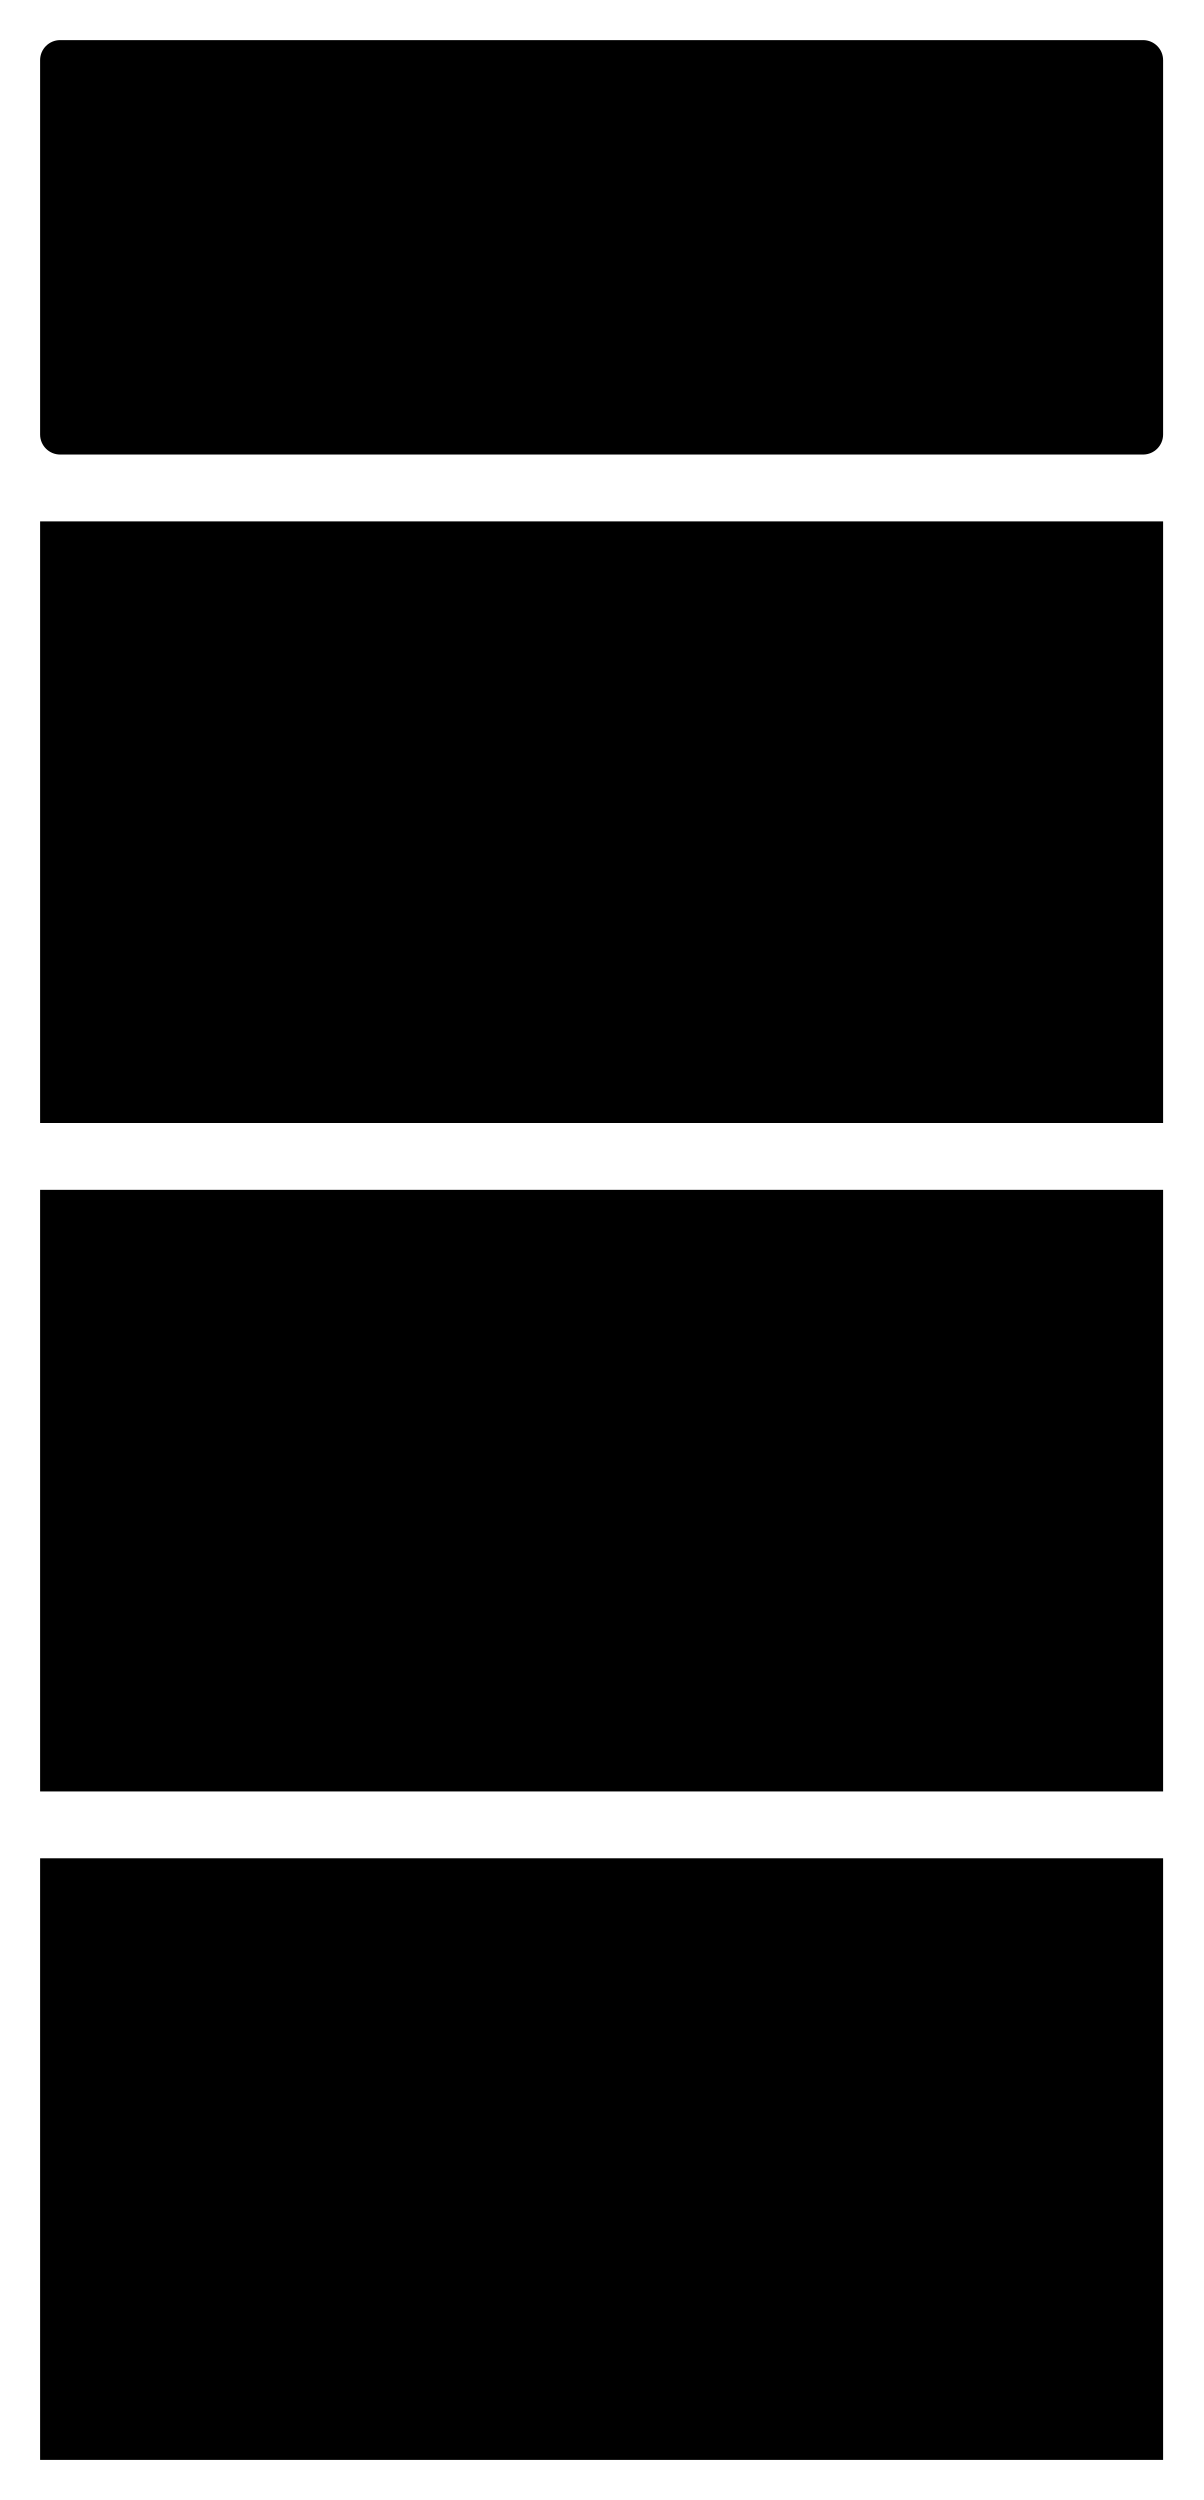
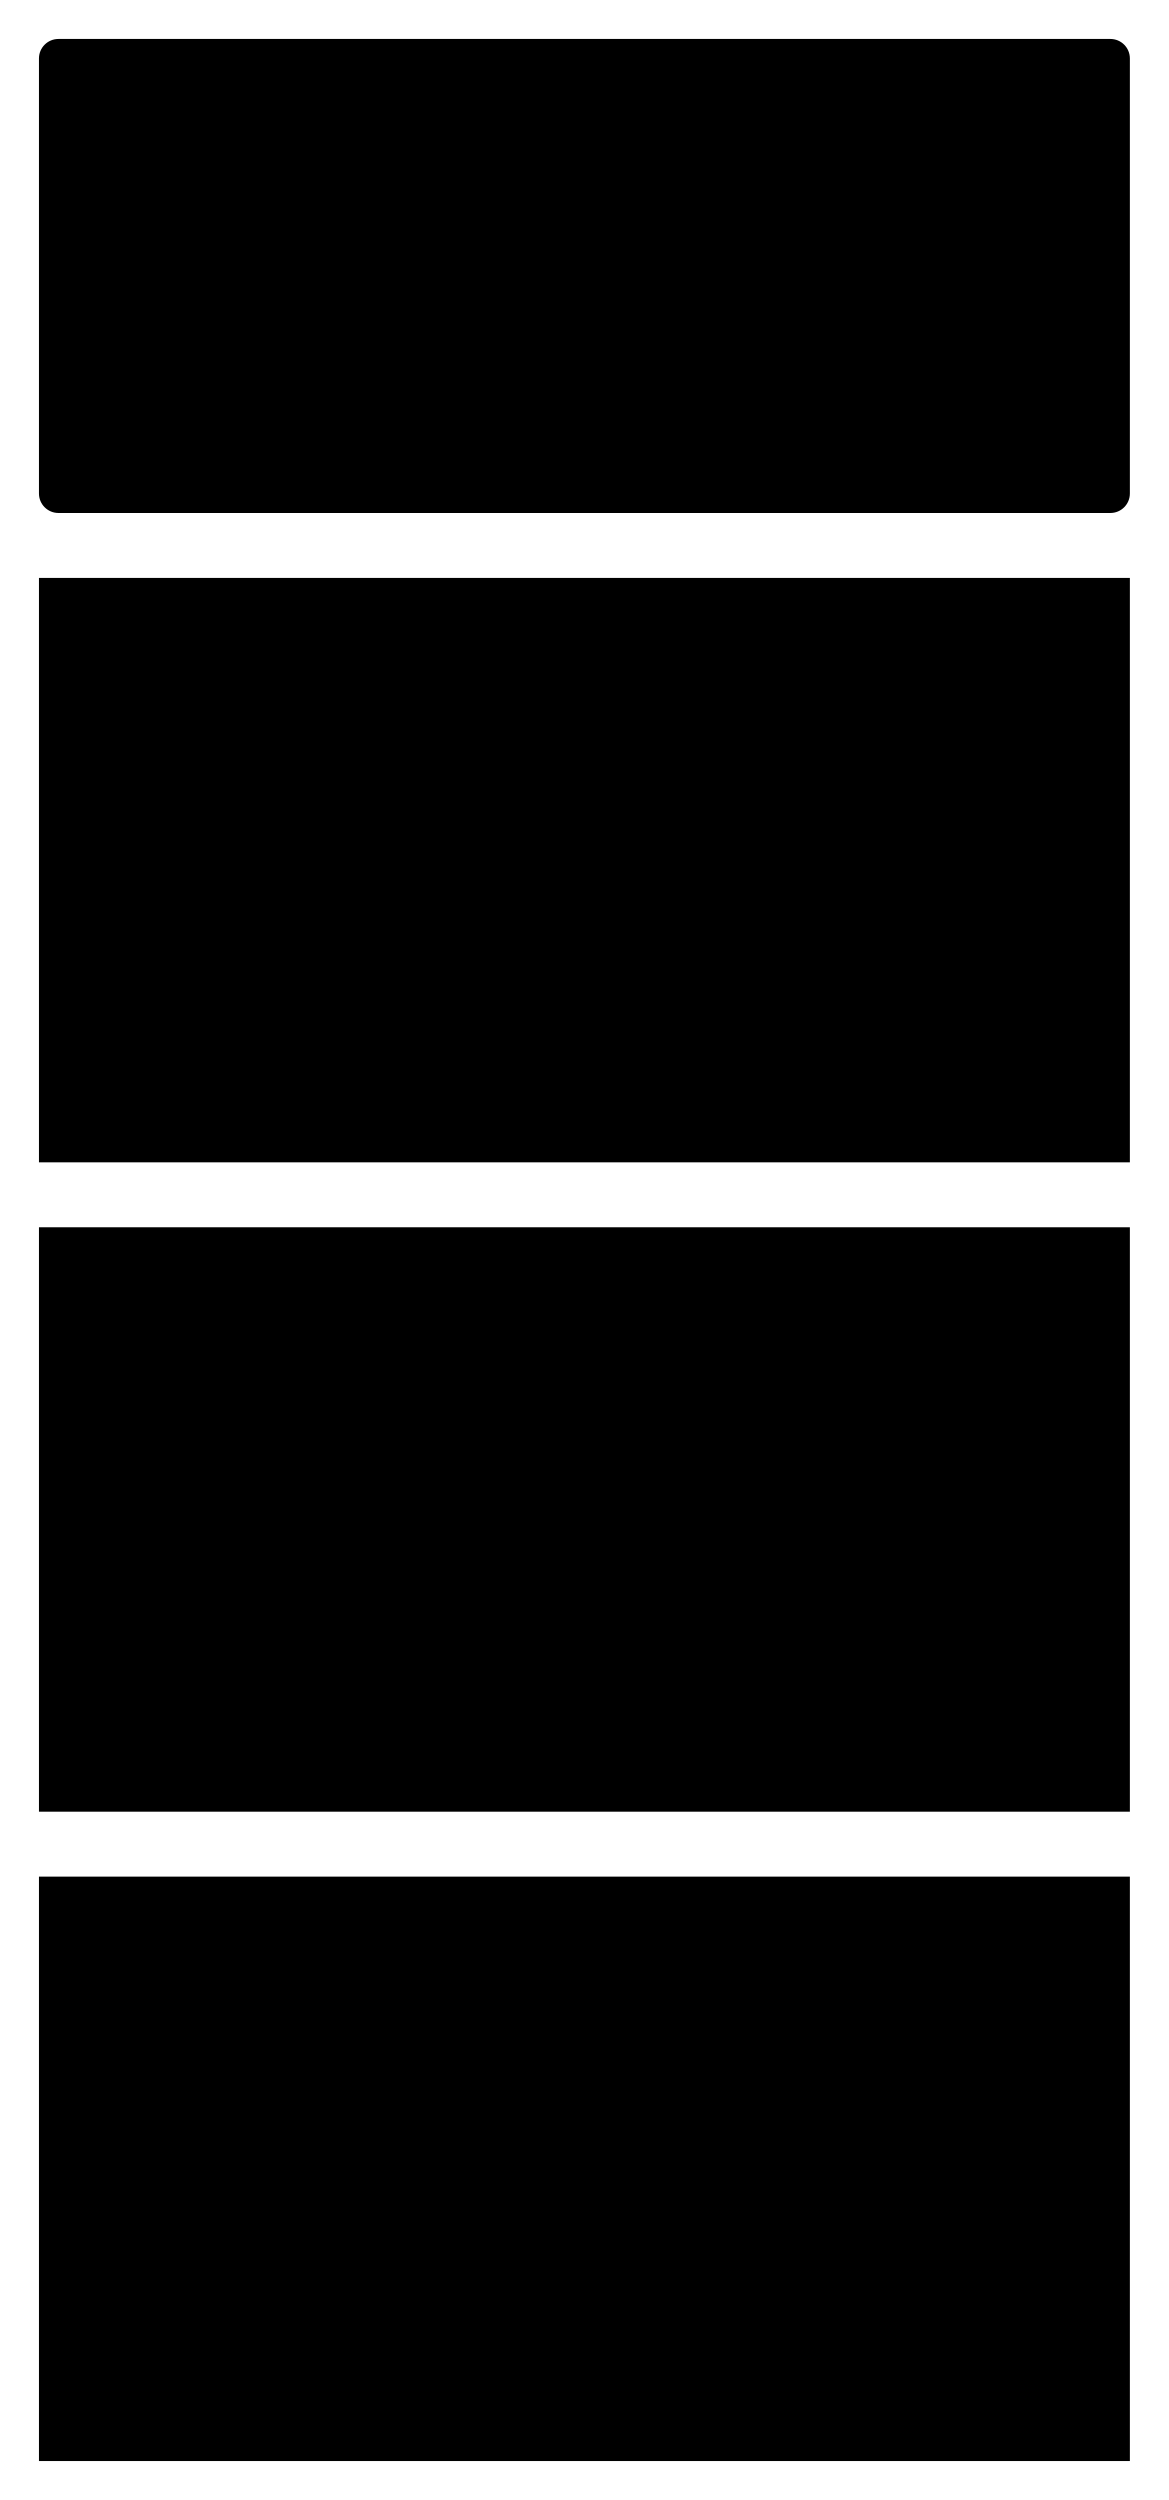
- <svg xmlns="http://www.w3.org/2000/svg" class="diagram-svg diagram-tall" viewBox="0 0 360 748" role="img" aria-labelledby="nat-table-title nat-table-desc">
-   <rect class="d-line" x="12" y="12" width="336" height="124" rx="6" />
-   <text class="d-strong" x="180" y="40" text-anchor="middle">NAT 매핑 표 (한 줄)</text>
-   <text class="d-muted" x="40" y="72">안쪽</text>
-   <text class="d-mono" x="104" y="72">192.168.0.10:5000</text>
-   <text class="d-muted" x="40" y="98">바깥</text>
-   <text class="d-mono" x="104" y="98">203.0.113.7:40001</text>
-   <text class="d-muted" x="40" y="124">상대</text>
-   <text class="d-mono" x="104" y="124">198.51.100.20:3478</text>
-   <rect class="d-box" x="12" y="156" width="336" height="180" />
-   <text class="d-strong" x="180" y="184" text-anchor="middle">① 나갈 때</text>
-   <text class="d-muted" x="180" y="208" text-anchor="middle">출발지를 바꾸고 표에 적는다</text>
-   <text class="d-mono" x="180" y="240" text-anchor="middle">출발 192.168.0.10:5000</text>
-   <path class="d-line" d="M180 250 V272" />
-   <path class="d-line" d="M175 266 L180 272 L185 266" />
-   <text class="d-mono" x="180" y="294" text-anchor="middle">출발 203.0.113.7:40001</text>
-   <text class="d-muted" x="180" y="322" text-anchor="middle">→ 상대에게 나간다</text>
-   <rect class="d-box" x="12" y="356" width="336" height="180" />
-   <text class="d-strong" x="180" y="384" text-anchor="middle">② 상대가 답할 때</text>
-   <text class="d-muted" x="180" y="408" text-anchor="middle">표를 보고 안쪽 주소로 되돌린다</text>
-   <text class="d-mono" x="180" y="440" text-anchor="middle">도착 203.0.113.7:40001</text>
-   <path class="d-line" d="M180 450 V472" />
-   <path class="d-line" d="M175 466 L180 472 L185 466" />
-   <text class="d-mono" x="180" y="494" text-anchor="middle">도착 192.168.0.10:5000</text>
-   <text class="d-strong" x="180" y="524" text-anchor="middle">✓ 안쪽 기기로 전달</text>
-   <rect class="d-box" x="12" y="556" width="336" height="180" />
-   <text class="d-strong" x="180" y="584" text-anchor="middle">③ 표에 없는 상대가 보낼 때</text>
-   <text class="d-muted" x="180" y="608" text-anchor="middle">바깥 주소는 맞지만 상대가 다르다</text>
-   <text class="d-mono" x="180" y="640" text-anchor="middle">출발 198.51.100.99:6000</text>
-   <text class="d-mono" x="180" y="666" text-anchor="middle">도착 203.0.113.7:40001</text>
-   <text class="d-strong d-accent" x="180" y="700" text-anchor="middle">✗ 버린다</text>
-   <text class="d-muted" x="180" y="724" text-anchor="middle">안쪽 기기는 온 줄도 모른다</text>
+ <svg xmlns="http://www.w3.org/2000/svg" class="diagram-svg diagram-tall" viewBox="0 0 360 770" role="img" aria-labelledby="nat-table-title nat-table-desc">
+   <rect class="d-line" x="12" y="12" width="336" height="146" rx="6" />
+   <text class="d-strong" x="180" y="38" text-anchor="middle">매핑과 허용 상대 (한 줄)</text>
+   <text class="d-small" x="180" y="60" text-anchor="middle">주소·포트 의존 필터링 예시</text>
+   <text class="d-muted" x="34" y="92">안쪽</text>
+   <text class="d-mono" x="122" y="92">192.168.0.10:5000</text>
+   <text class="d-muted" x="34" y="118">바깥</text>
+   <text class="d-mono" x="122" y="118">203.0.113.7:40001</text>
+   <text class="d-muted" x="34" y="144">허용 상대</text>
+   <text class="d-mono" x="122" y="144">198.51.100.20:3478</text>
+   <rect class="d-box" x="12" y="178" width="336" height="180" />
+   <text class="d-strong" x="180" y="206" text-anchor="middle">① 나갈 때</text>
+   <text class="d-muted" x="180" y="230" text-anchor="middle">출발지를 바꾸고 매핑을 적는다</text>
+   <text class="d-mono" x="180" y="262" text-anchor="middle">출발 192.168.0.10:5000</text>
+   <path class="d-line" d="M180 272 V294" />
+   <path class="d-line" d="M175 288 L180 294 L185 288" />
+   <text class="d-mono" x="180" y="316" text-anchor="middle">출발 203.0.113.7:40001</text>
+   <text class="d-muted" x="180" y="344" text-anchor="middle">→ 상대에게 나간다</text>
+   <rect class="d-box" x="12" y="378" width="336" height="180" />
+   <text class="d-strong" x="180" y="406" text-anchor="middle">② 허용 상대가 답할 때</text>
+   <text class="d-muted" x="180" y="430" text-anchor="middle">매핑을 보고 안쪽 주소로 되돌린다</text>
+   <text class="d-mono" x="180" y="462" text-anchor="middle">도착 203.0.113.7:40001</text>
+   <path class="d-line" d="M180 472 V494" />
+   <path class="d-line" d="M175 488 L180 494 L185 488" />
+   <text class="d-mono" x="180" y="516" text-anchor="middle">도착 192.168.0.10:5000</text>
+   <text class="d-strong" x="180" y="546" text-anchor="middle">✓ 안쪽 기기로 전달</text>
+   <rect class="d-box" x="12" y="578" width="336" height="180" />
+   <text class="d-strong" x="180" y="606" text-anchor="middle">③ 허용하지 않은 상대가 보낼 때</text>
+   <text class="d-muted" x="180" y="630" text-anchor="middle">매핑은 있지만 허용한 상대가 아니다</text>
+   <text class="d-mono" x="180" y="662" text-anchor="middle">출발 198.51.100.99:6000</text>
+   <text class="d-mono" x="180" y="688" text-anchor="middle">도착 203.0.113.7:40001</text>
+   <text class="d-strong d-accent" x="180" y="722" text-anchor="middle">✗ 필터링되어 버려진다</text>
+   <text class="d-muted" x="180" y="746" text-anchor="middle">끝점 독립 필터링이면 들어온다</text>
</svg>
